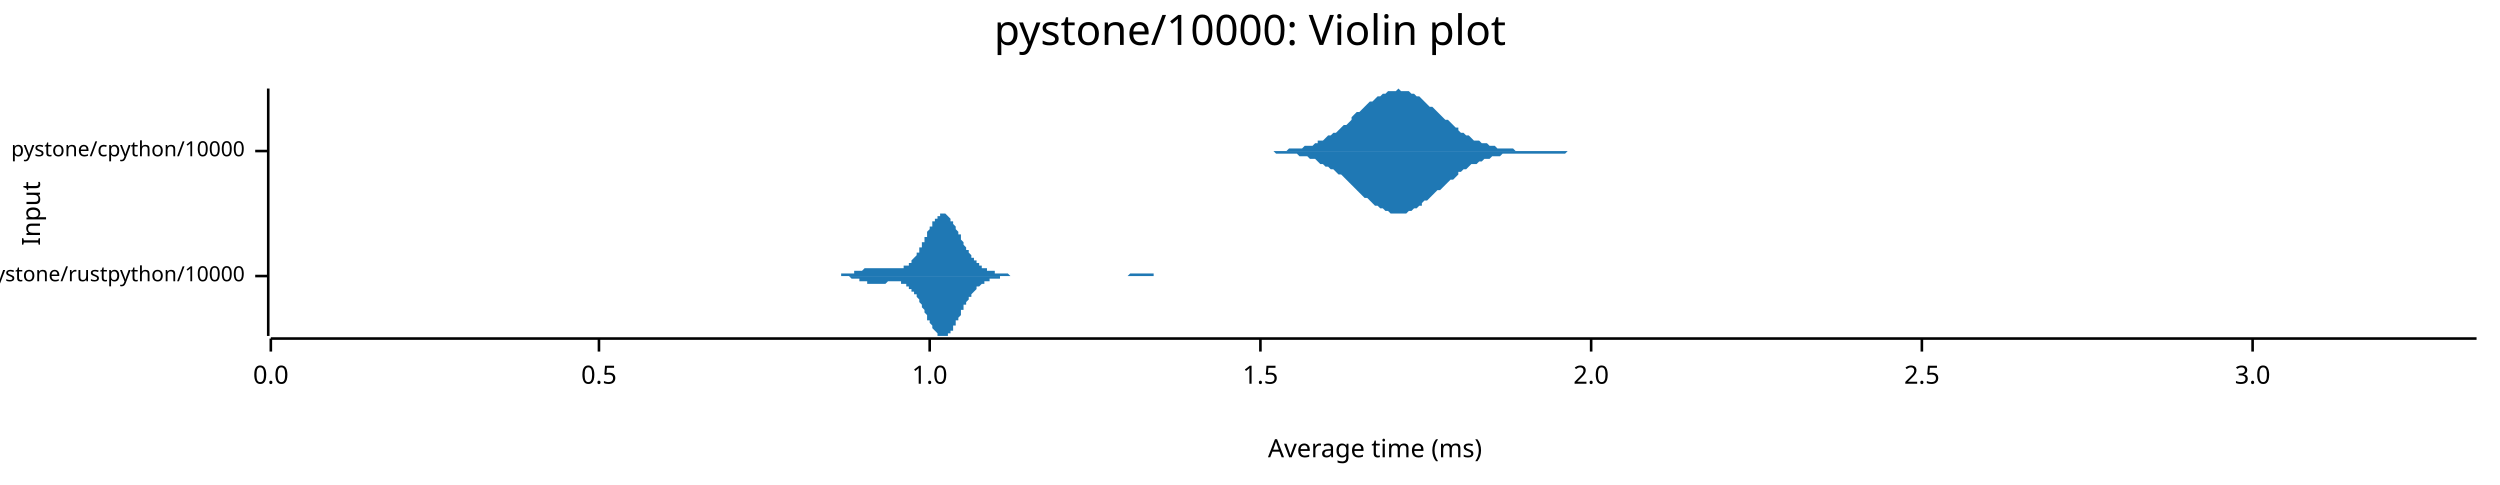
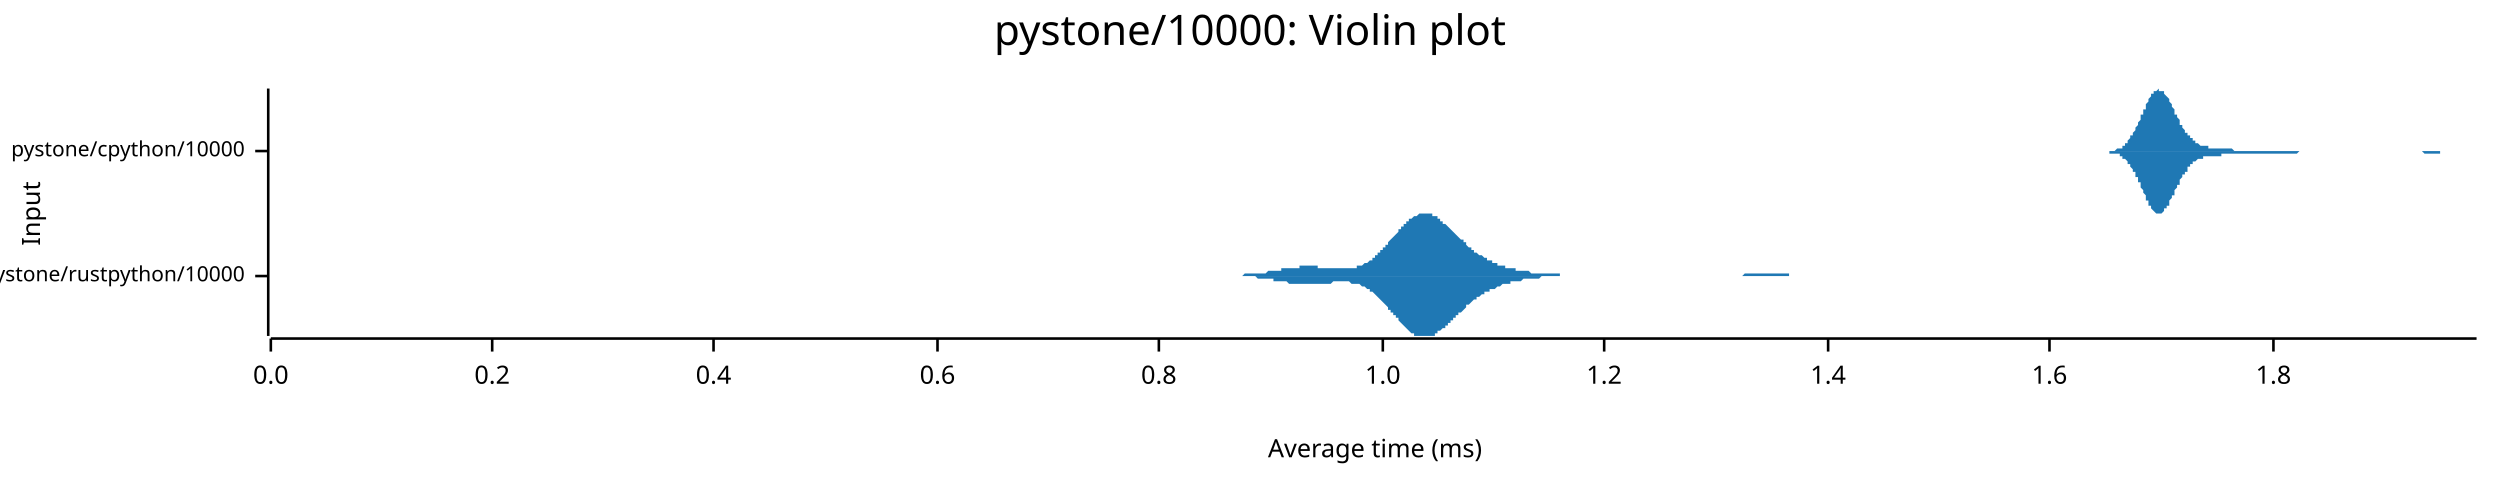
<svg xmlns="http://www.w3.org/2000/svg" width="960" height="186" viewBox="0 0 960 186">
  <text x="480" y="5" dy="0.76em" text-anchor="middle" font-family="sans-serif" font-size="16.129" opacity="1" fill="#000000">
pystone/10000: Violin plot
</text>
  <text x="8" y="82" dy="0.76em" text-anchor="middle" font-family="sans-serif" font-size="9.677" opacity="1" fill="#000000" transform="rotate(270, 8, 82)">
Input
</text>
  <text x="528" y="178" dy="-0.5ex" text-anchor="middle" font-family="sans-serif" font-size="9.677" opacity="1" fill="#000000">
Average time (ms)
</text>
  <polyline fill="none" opacity="1" stroke="#000000" stroke-width="1" points="103,34 103,129 " />
  <text x="94" y="106" dy="0.5ex" text-anchor="end" font-family="sans-serif" font-size="8.065" opacity="1" fill="#000000">
pystone/rustpython/10000
</text>
  <polyline fill="none" opacity="1" stroke="#000000" stroke-width="1" points="98,106 103,106 " />
  <text x="94" y="58" dy="0.5ex" text-anchor="end" font-family="sans-serif" font-size="8.065" opacity="1" fill="#000000">
pystone/cpython/10000
</text>
  <polyline fill="none" opacity="1" stroke="#000000" stroke-width="1" points="98,58 103,58 " />
  <polyline fill="none" opacity="1" stroke="#000000" stroke-width="1" points="104,130 951,130 " />
  <text x="104" y="140" dy="0.76em" text-anchor="middle" font-family="sans-serif" font-size="9.677" opacity="1" fill="#000000">
0.0
</text>
  <polyline fill="none" opacity="1" stroke="#000000" stroke-width="1" points="104,130 104,135 " />
-   <text x="230" y="140" dy="0.76em" text-anchor="middle" font-family="sans-serif" font-size="9.677" opacity="1" fill="#000000">
- 0.5
+   <text x="189" y="140" dy="0.76em" text-anchor="middle" font-family="sans-serif" font-size="9.677" opacity="1" fill="#000000">
+ 0.2
</text>
-   <polyline fill="none" opacity="1" stroke="#000000" stroke-width="1" points="230,130 230,135 " />
-   <text x="357" y="140" dy="0.76em" text-anchor="middle" font-family="sans-serif" font-size="9.677" opacity="1" fill="#000000">
+   <polyline fill="none" opacity="1" stroke="#000000" stroke-width="1" points="189,130 189,135 " />
+   <text x="274" y="140" dy="0.76em" text-anchor="middle" font-family="sans-serif" font-size="9.677" opacity="1" fill="#000000">
+ 0.4
+ </text>
+   <polyline fill="none" opacity="1" stroke="#000000" stroke-width="1" points="274,130 274,135 " />
+   <text x="360" y="140" dy="0.76em" text-anchor="middle" font-family="sans-serif" font-size="9.677" opacity="1" fill="#000000">
+ 0.6
+ </text>
+   <polyline fill="none" opacity="1" stroke="#000000" stroke-width="1" points="360,130 360,135 " />
+   <text x="445" y="140" dy="0.76em" text-anchor="middle" font-family="sans-serif" font-size="9.677" opacity="1" fill="#000000">
+ 0.8
+ </text>
+   <polyline fill="none" opacity="1" stroke="#000000" stroke-width="1" points="445,130 445,135 " />
+   <text x="531" y="140" dy="0.76em" text-anchor="middle" font-family="sans-serif" font-size="9.677" opacity="1" fill="#000000">
1.0
</text>
-   <polyline fill="none" opacity="1" stroke="#000000" stroke-width="1" points="357,130 357,135 " />
-   <text x="484" y="140" dy="0.76em" text-anchor="middle" font-family="sans-serif" font-size="9.677" opacity="1" fill="#000000">
- 1.5
+   <polyline fill="none" opacity="1" stroke="#000000" stroke-width="1" points="531,130 531,135 " />
+   <text x="616" y="140" dy="0.76em" text-anchor="middle" font-family="sans-serif" font-size="9.677" opacity="1" fill="#000000">
+ 1.2
</text>
-   <polyline fill="none" opacity="1" stroke="#000000" stroke-width="1" points="484,130 484,135 " />
-   <text x="611" y="140" dy="0.76em" text-anchor="middle" font-family="sans-serif" font-size="9.677" opacity="1" fill="#000000">
- 2.0
+   <polyline fill="none" opacity="1" stroke="#000000" stroke-width="1" points="616,130 616,135 " />
+   <text x="702" y="140" dy="0.76em" text-anchor="middle" font-family="sans-serif" font-size="9.677" opacity="1" fill="#000000">
+ 1.4
</text>
-   <polyline fill="none" opacity="1" stroke="#000000" stroke-width="1" points="611,130 611,135 " />
-   <text x="738" y="140" dy="0.76em" text-anchor="middle" font-family="sans-serif" font-size="9.677" opacity="1" fill="#000000">
- 2.5
+   <polyline fill="none" opacity="1" stroke="#000000" stroke-width="1" points="702,130 702,135 " />
+   <text x="787" y="140" dy="0.76em" text-anchor="middle" font-family="sans-serif" font-size="9.677" opacity="1" fill="#000000">
+ 1.6
</text>
-   <polyline fill="none" opacity="1" stroke="#000000" stroke-width="1" points="738,130 738,135 " />
-   <text x="865" y="140" dy="0.76em" text-anchor="middle" font-family="sans-serif" font-size="9.677" opacity="1" fill="#000000">
- 3.0
+   <polyline fill="none" opacity="1" stroke="#000000" stroke-width="1" points="787,130 787,135 " />
+   <text x="873" y="140" dy="0.76em" text-anchor="middle" font-family="sans-serif" font-size="9.677" opacity="1" fill="#000000">
+ 1.8
</text>
-   <polyline fill="none" opacity="1" stroke="#000000" stroke-width="1" points="865,130 865,135 " />
-   <polygon opacity="1" fill="#1F78B4" points="317,106 317,106 317,106 318,106 318,106 318,106 318,106 319,106 319,106 319,106 319,106 320,106 320,106 320,106 321,106 321,106 321,106 321,106 322,106 322,106 322,106 322,106 323,106 323,106 323,105 324,105 324,105 324,105 324,105 325,105 325,105 325,105 326,105 326,105 326,105 326,105 327,105 327,105 327,105 327,105 328,105 328,105 328,104 329,104 329,104 329,104 329,104 330,104 330,104 330,104 330,104 331,104 331,104 331,104 332,103 332,103 332,103 332,103 333,103 333,103 333,103 333,103 334,103 334,103 334,103 335,103 335,103 335,103 335,103 336,103 336,103 336,103 336,103 337,103 337,103 337,103 338,103 338,103 338,103 338,103 339,103 339,103 339,103 339,103 340,103 340,103 340,103 341,103 341,103 341,103 341,103 342,103 342,103 342,103 343,103 343,103 343,103 343,103 344,103 344,103 344,103 344,103 345,103 345,103 345,103 346,103 346,103 346,103 346,103 347,103 347,103 347,103 347,102 348,102 348,102 348,102 349,102 349,101 349,101 349,101 350,101 350,100 350,100 350,100 351,99 351,99 351,99 352,98 352,98 352,97 352,97 353,97 353,96 353,96 353,95 354,95 354,94 354,93 355,93 355,92 355,92 355,91 356,91 356,90 356,89 356,89 357,88 357,88 357,87 358,87 358,86 358,86 358,85 359,85 359,84 359,84 360,84 360,83 360,83 360,83 361,83 361,82 361,82 361,82 362,82 362,82 362,82 363,82 363,82 363,82 363,82 364,83 364,83 364,83 364,83 365,84 365,84 365,85 366,85 366,85 366,86 366,86 367,87 367,87 367,88 367,88 368,89 368,89 368,90 369,90 369,91 369,92 369,92 370,93 370,93 370,94 370,94 371,95 371,95 371,96 372,96 372,97 372,97 372,97 373,98 373,98 373,99 373,99 374,99 374,100 374,100 375,100 375,100 375,101 375,101 376,101 376,102 376,102 376,102 377,102 377,102 377,103 378,103 378,103 378,103 378,103 379,103 379,103 379,104 380,104 380,104 380,104 380,104 381,104 381,104 381,104 381,104 382,104 382,105 382,105 383,105 383,105 383,105 383,105 384,105 384,105 384,105 384,105 385,105 385,105 385,105 386,105 386,105 386,105 386,105 387,105 387,105 387,105 387,105 388,106 388,106 388,106 389,106 389,106 389,106 389,106 390,106 390,106 390,106 390,106 391,106 391,106 391,106 392,106 392,106 392,106 392,106 393,106 393,106 393,106 393,106 394,106 394,106 394,106 395,106 395,106 395,106 395,106 396,106 396,106 396,106 397,106 397,106 397,106 397,106 398,106 398,106 398,106 398,106 399,106 399,106 399,106 400,106 400,106 400,106 400,106 401,106 401,106 401,106 401,106 402,106 402,106 402,106 403,106 403,106 403,106 403,106 404,106 404,106 404,106 404,106 405,106 405,106 405,106 406,106 406,106 406,106 406,106 407,106 407,106 407,106 407,106 408,106 408,106 408,106 409,106 409,106 409,106 409,106 410,106 410,106 410,106 410,106 411,106 411,106 411,106 412,106 412,106 412,106 412,106 413,106 413,106 413,106 414,106 414,106 414,106 414,106 415,106 415,106 415,106 415,106 416,106 416,106 416,106 417,106 417,106 417,106 417,106 418,106 418,106 418,106 418,106 419,106 419,106 419,106 420,106 420,106 420,106 420,106 421,106 421,106 421,106 421,106 422,106 422,106 422,106 423,106 423,106 423,106 423,106 424,106 424,106 424,106 424,106 425,106 425,106 425,106 426,106 426,106 426,106 426,106 427,106 427,106 427,106 427,106 428,106 428,106 428,106 429,106 429,106 429,106 429,106 430,106 430,106 430,106 431,106 431,106 431,106 431,106 432,106 432,106 432,106 432,106 433,106 433,106 433,106 434,105 434,105 434,105 434,105 435,105 435,105 435,105 435,105 436,105 436,105 436,105 437,105 437,105 437,105 437,105 438,105 438,105 438,105 438,105 439,105 439,105 439,105 440,105 440,105 440,105 440,105 441,105 441,105 441,105 441,105 442,105 442,105 442,105 443,105 443,106 443,106 443,106 444,106 444,106 444,106 444,106 445,106 445,106 445,106 446,106 446,106 446,106 446,106 447,106 447,106 447,106 447,106 448,106 448,106 448,106 449,106 449,106 449,106 449,106 450,106 450,106 450,106 451,106 451,106 451,106 451,106 452,106 452,106 452,106 452,106 453,106 453,106 453,106 454,106 454,106 317,106 " />
-   <polygon opacity="1" fill="#1F78B4" points="317,106 317,106 317,106 318,106 318,106 318,106 318,106 319,106 319,106 319,106 319,106 320,106 320,106 320,106 321,106 321,106 321,106 321,106 322,106 322,106 322,106 322,106 323,106 323,106 323,106 324,106 324,106 324,106 324,106 325,106 325,106 325,106 326,106 326,106 326,106 326,106 327,107 327,107 327,107 327,107 328,107 328,107 328,107 329,107 329,107 329,107 329,107 330,107 330,108 330,108 330,108 331,108 331,108 331,108 332,108 332,108 332,108 332,108 333,108 333,108 333,109 333,109 334,109 334,109 334,109 335,109 335,109 335,109 335,109 336,109 336,109 336,109 336,109 337,109 337,109 337,109 338,109 338,109 338,109 338,109 339,109 339,109 339,109 339,109 340,109 340,109 340,109 341,108 341,108 341,108 341,108 342,108 342,108 342,108 343,108 343,108 343,108 343,108 344,108 344,108 344,108 344,108 345,108 345,108 345,108 346,108 346,108 346,109 346,109 347,109 347,109 347,109 347,109 348,109 348,109 348,110 349,110 349,110 349,110 349,111 350,111 350,111 350,111 350,112 351,112 351,112 351,113 352,113 352,114 352,114 352,114 353,115 353,115 353,116 353,116 354,117 354,118 354,118 355,119 355,119 355,120 355,120 356,121 356,121 356,122 356,123 357,123 357,124 357,124 358,125 358,125 358,126 358,126 359,127 359,127 359,127 360,128 360,128 360,128 360,129 361,129 361,129 361,129 361,129 362,129 362,129 362,129 363,129 363,129 363,129 363,129 364,129 364,129 364,128 364,128 365,128 365,127 365,127 366,127 366,126 366,126 366,125 367,125 367,124 367,124 367,123 368,123 368,122 368,122 369,121 369,120 369,120 369,119 370,119 370,118 370,118 370,117 371,117 371,116 371,116 372,115 372,115 372,115 372,114 373,114 373,113 373,113 373,113 374,112 374,112 374,112 375,111 375,111 375,111 375,110 376,110 376,110 376,110 376,110 377,109 377,109 377,109 378,109 378,109 378,108 378,108 379,108 379,108 379,108 380,108 380,108 380,108 380,107 381,107 381,107 381,107 381,107 382,107 382,107 382,107 383,107 383,107 383,107 383,107 384,107 384,107 384,106 384,106 385,106 385,106 385,106 386,106 386,106 386,106 386,106 387,106 387,106 387,106 387,106 388,106 388,106 388,106 389,106 389,106 389,106 389,106 390,106 390,106 390,106 390,106 391,106 391,106 391,106 392,106 392,106 392,106 392,106 393,106 393,106 393,106 393,106 394,106 394,106 394,106 395,106 395,106 395,106 395,106 396,106 396,106 396,106 397,106 397,106 397,106 397,106 398,106 398,106 398,106 398,106 399,106 399,106 399,106 400,106 400,106 400,106 400,106 401,106 401,106 401,106 401,106 402,106 402,106 402,106 403,106 403,106 403,106 403,106 404,106 404,106 404,106 404,106 405,106 405,106 405,106 406,106 406,106 406,106 406,106 407,106 407,106 407,106 407,106 408,106 408,106 408,106 409,106 409,106 409,106 409,106 410,106 410,106 410,106 410,106 411,106 411,106 411,106 412,106 412,106 412,106 412,106 413,106 413,106 413,106 414,106 414,106 414,106 414,106 415,106 415,106 415,106 415,106 416,106 416,106 416,106 417,106 417,106 417,106 417,106 418,106 418,106 418,106 418,106 419,106 419,106 419,106 420,106 420,106 420,106 420,106 421,106 421,106 421,106 421,106 422,106 422,106 422,106 423,106 423,106 423,106 423,106 424,106 424,106 424,106 424,106 425,106 425,106 425,106 426,106 426,106 426,106 426,106 427,106 427,106 427,106 427,106 428,106 428,106 428,106 429,106 429,106 429,106 429,106 430,106 430,106 430,106 431,106 431,106 431,106 431,106 432,106 432,106 432,106 432,106 433,106 433,106 433,106 434,106 434,106 434,106 434,106 435,106 435,106 435,106 435,106 436,106 436,106 436,106 437,106 437,106 437,106 437,106 438,106 438,106 438,106 438,106 439,106 439,106 439,106 440,106 440,106 440,106 440,106 441,106 441,106 441,106 441,106 442,106 442,106 442,106 443,106 443,106 443,106 443,106 444,106 444,106 444,106 444,106 445,106 445,106 445,106 446,106 446,106 446,106 446,106 447,106 447,106 447,106 447,106 448,106 448,106 448,106 449,106 449,106 449,106 449,106 450,106 450,106 450,106 451,106 451,106 451,106 451,106 452,106 452,106 452,106 452,106 453,106 453,106 453,106 454,106 454,106 317,106 " />
-   <polygon opacity="1" fill="#1F78B4" points="486,58 487,58 488,58 489,58 490,58 491,58 492,58 492,58 493,58 494,58 495,57 496,57 497,57 498,57 499,57 500,57 501,56 502,56 503,56 504,56 505,55 506,55 506,54 507,54 508,54 509,53 510,52 511,52 512,51 513,51 514,50 515,49 516,48 517,48 518,47 519,46 519,45 520,44 521,43 522,43 523,42 524,41 525,40 526,39 527,39 528,38 529,37 530,37 531,36 532,36 533,35 533,35 534,35 535,35 536,35 537,34 538,35 539,35 540,35 541,35 542,36 543,36 544,37 545,37 546,38 546,38 547,39 548,40 549,41 550,41 551,42 552,43 553,44 554,45 555,46 556,46 557,47 558,48 559,49 560,49 560,50 561,51 562,51 563,52 564,52 565,53 566,54 567,54 568,54 569,55 570,55 571,55 572,56 573,56 573,56 574,56 575,57 576,57 577,57 578,57 579,57 580,57 581,57 582,58 583,58 584,58 585,58 586,58 587,58 587,58 588,58 589,58 590,58 591,58 592,58 593,58 594,58 595,58 596,58 597,58 598,58 599,58 600,58 600,58 601,58 602,58 603,58 604,58 605,58 606,58 607,58 608,58 609,58 610,58 611,58 612,58 613,58 614,58 614,58 615,58 616,58 617,58 618,58 619,58 620,58 621,58 622,58 623,58 624,58 625,58 626,58 627,58 627,58 628,58 629,58 630,58 631,58 632,58 633,58 634,58 635,58 636,58 637,58 638,58 639,58 640,58 641,58 641,58 642,58 643,58 644,58 645,58 646,58 647,58 648,58 649,58 650,58 651,58 652,58 653,58 654,58 654,58 655,58 656,58 657,58 658,58 659,58 660,58 661,58 662,58 663,58 664,58 665,58 666,58 667,58 668,58 668,58 669,58 670,58 671,58 672,58 673,58 674,58 675,58 676,58 677,58 678,58 679,58 680,58 681,58 681,58 682,58 683,58 684,58 685,58 686,58 687,58 688,58 689,58 690,58 691,58 692,58 693,58 694,58 694,58 695,58 696,58 697,58 698,58 699,58 700,58 701,58 702,58 703,58 704,58 705,58 706,58 707,58 708,58 708,58 709,58 710,58 711,58 712,58 713,58 714,58 715,58 716,58 717,58 718,58 719,58 720,58 721,58 721,58 722,58 723,58 724,58 725,58 726,58 727,58 728,58 729,58 730,58 731,58 732,58 733,58 734,58 735,58 735,58 736,58 737,58 738,58 739,58 740,58 741,58 742,58 743,58 744,58 745,58 746,58 747,58 748,58 748,58 749,58 750,58 751,58 752,58 753,58 754,58 755,58 756,58 757,58 758,58 759,58 760,58 761,58 762,58 762,58 763,58 764,58 765,58 766,58 767,58 768,58 769,58 770,58 771,58 772,58 773,58 774,58 775,58 775,58 776,58 777,58 778,58 779,58 780,58 781,58 782,58 783,58 784,58 785,58 786,58 787,58 788,58 789,58 789,58 790,58 791,58 792,58 793,58 794,58 795,58 796,58 797,58 798,58 799,58 800,58 801,58 802,58 802,58 803,58 804,58 805,58 806,58 807,58 808,58 809,58 810,58 811,58 812,58 813,58 814,58 815,58 816,58 816,58 817,58 818,58 819,58 820,58 821,58 822,58 823,58 824,58 825,58 826,58 827,58 828,58 829,58 829,58 830,58 831,58 832,58 833,58 834,58 835,58 836,58 837,58 838,58 839,58 840,58 841,58 842,58 843,58 843,58 844,58 845,58 846,58 847,58 848,58 849,58 850,58 851,58 852,58 853,58 854,58 855,58 856,58 856,58 857,58 858,58 859,58 860,58 861,58 862,58 863,58 864,58 865,58 866,58 867,58 868,58 869,58 870,58 870,58 871,58 872,58 873,58 874,58 875,58 876,58 877,58 878,58 879,58 880,58 881,58 882,58 883,58 883,58 884,58 885,58 886,58 887,58 888,58 889,58 890,58 891,58 892,58 893,58 894,58 895,58 896,58 897,58 897,58 898,58 899,58 900,58 901,58 902,58 903,58 904,58 905,58 906,58 907,58 908,58 909,58 910,58 910,58 911,58 912,58 913,58 914,58 915,58 916,58 917,58 918,58 919,58 920,58 921,58 922,58 923,58 924,58 924,58 925,58 926,58 927,58 928,58 929,58 930,58 931,58 932,58 933,58 934,58 935,58 936,58 937,58 937,58 938,58 939,58 940,58 941,58 942,58 943,58 944,58 945,58 946,58 947,58 948,58 949,58 950,58 951,58 951,58 486,58 " />
-   <polygon opacity="1" fill="#1F78B4" points="486,58 487,58 488,58 489,58 490,59 491,59 492,59 492,59 493,59 494,59 495,59 496,59 497,59 498,59 499,60 500,60 501,60 502,60 503,61 504,61 505,61 506,62 506,62 507,63 508,63 509,64 510,64 511,65 512,65 513,66 514,67 515,67 516,68 517,69 518,70 519,71 519,71 520,72 521,73 522,74 523,75 524,76 525,76 526,77 527,78 528,79 529,79 530,80 531,80 532,81 533,81 533,81 534,82 535,82 536,82 537,82 538,82 539,82 540,82 541,81 542,81 543,80 544,80 545,79 546,79 546,78 547,77 548,77 549,76 550,75 551,74 552,73 553,73 554,72 555,71 556,70 557,69 558,69 559,68 560,67 560,66 561,66 562,65 563,65 564,64 565,63 566,63 567,63 568,62 569,62 570,61 571,61 572,61 573,60 573,60 574,60 575,60 576,60 577,59 578,59 579,59 580,59 581,59 582,59 583,59 584,59 585,59 586,59 587,59 587,59 588,59 589,59 590,59 591,59 592,59 593,59 594,59 595,59 596,59 597,59 598,59 599,59 600,59 600,59 601,59 602,58 603,58 604,58 605,58 606,58 607,58 608,58 609,58 610,58 611,58 612,58 613,58 614,58 614,58 615,58 616,58 617,58 618,58 619,58 620,58 621,58 622,58 623,58 624,58 625,58 626,58 627,58 627,58 628,58 629,58 630,58 631,58 632,58 633,58 634,58 635,58 636,58 637,58 638,58 639,58 640,58 641,58 641,58 642,58 643,58 644,58 645,58 646,58 647,58 648,58 649,58 650,58 651,58 652,58 653,58 654,58 654,58 655,58 656,58 657,58 658,58 659,58 660,58 661,58 662,58 663,58 664,58 665,58 666,58 667,58 668,58 668,58 669,58 670,58 671,58 672,58 673,58 674,58 675,58 676,58 677,58 678,58 679,58 680,58 681,58 681,58 682,58 683,58 684,58 685,58 686,58 687,58 688,58 689,58 690,58 691,58 692,58 693,58 694,58 694,58 695,58 696,58 697,58 698,58 699,58 700,58 701,58 702,58 703,58 704,58 705,58 706,58 707,58 708,58 708,58 709,58 710,58 711,58 712,58 713,58 714,58 715,58 716,58 717,58 718,58 719,58 720,58 721,58 721,58 722,58 723,58 724,58 725,58 726,58 727,58 728,58 729,58 730,58 731,58 732,58 733,58 734,58 735,58 735,58 736,58 737,58 738,58 739,58 740,58 741,58 742,58 743,58 744,58 745,58 746,58 747,58 748,58 748,58 749,58 750,58 751,58 752,58 753,58 754,58 755,58 756,58 757,58 758,58 759,58 760,58 761,58 762,58 762,58 763,58 764,58 765,58 766,58 767,58 768,58 769,58 770,58 771,58 772,58 773,58 774,58 775,58 775,58 776,58 777,58 778,58 779,58 780,58 781,58 782,58 783,58 784,58 785,58 786,58 787,58 788,58 789,58 789,58 790,58 791,58 792,58 793,58 794,58 795,58 796,58 797,58 798,58 799,58 800,58 801,58 802,58 802,58 803,58 804,58 805,58 806,58 807,58 808,58 809,58 810,58 811,58 812,58 813,58 814,58 815,58 816,58 816,58 817,58 818,58 819,58 820,58 821,58 822,58 823,58 824,58 825,58 826,58 827,58 828,58 829,58 829,58 830,58 831,58 832,58 833,58 834,58 835,58 836,58 837,58 838,58 839,58 840,58 841,58 842,58 843,58 843,58 844,58 845,58 846,58 847,58 848,58 849,58 850,58 851,58 852,58 853,58 854,58 855,58 856,58 856,58 857,58 858,58 859,58 860,58 861,58 862,58 863,58 864,58 865,58 866,58 867,58 868,58 869,58 870,58 870,58 871,58 872,58 873,58 874,58 875,58 876,58 877,58 878,58 879,58 880,58 881,58 882,58 883,58 883,58 884,58 885,58 886,58 887,58 888,58 889,58 890,58 891,58 892,58 893,58 894,58 895,58 896,58 897,58 897,58 898,58 899,58 900,58 901,58 902,58 903,58 904,58 905,58 906,58 907,58 908,58 909,58 910,58 910,58 911,58 912,58 913,58 914,58 915,58 916,58 917,58 918,58 919,58 920,58 921,58 922,58 923,58 924,58 924,58 925,58 926,58 927,58 928,58 929,58 930,58 931,58 932,58 933,58 934,58 935,58 936,58 937,58 937,58 938,58 939,58 940,58 941,58 942,58 943,58 944,58 945,58 946,58 947,58 948,58 949,58 950,58 951,58 951,58 486,58 " />
+   <polyline fill="none" opacity="1" stroke="#000000" stroke-width="1" points="873,130 873,135 " />
+   <polygon opacity="1" fill="#1F78B4" points="467,106 468,106 468,106 469,106 469,106 469,106 470,106 470,106 471,106 471,106 472,106 472,106 473,106 473,106 474,106 474,106 475,106 475,106 476,106 476,106 477,106 477,106 478,105 478,105 479,105 479,105 480,105 480,105 481,105 481,105 481,105 482,105 482,105 483,105 483,105 484,105 484,105 485,105 485,105 486,105 486,105 487,104 487,104 488,104 488,104 489,104 489,104 490,104 490,104 491,104 491,104 492,104 492,103 492,103 493,103 493,103 494,103 494,103 495,103 495,103 496,103 496,103 497,103 497,103 498,103 498,103 499,103 499,102 500,102 500,102 501,102 501,102 502,102 502,102 503,102 503,102 504,102 504,102 504,102 505,102 505,102 506,102 506,103 507,103 507,103 508,103 508,103 509,103 509,103 510,103 510,103 511,103 511,103 512,103 512,103 513,103 513,103 514,103 514,103 515,103 515,103 516,103 516,103 516,103 517,103 517,103 518,103 518,103 519,103 519,103 520,103 520,103 521,103 521,102 522,102 522,102 523,102 523,102 524,101 524,101 525,101 525,101 526,100 526,100 527,100 527,99 528,99 528,98 528,98 529,98 529,97 530,97 530,96 531,96 531,95 532,95 532,94 533,94 533,93 534,92 534,92 535,91 535,91 536,90 536,90 537,89 537,88 538,88 538,87 539,87 539,86 540,86 540,85 540,85 541,85 541,84 542,84 542,84 543,83 543,83 544,83 544,83 545,82 545,82 546,82 546,82 547,82 547,82 548,82 548,82 549,82 549,82 550,82 550,83 551,83 551,83 552,83 552,84 552,84 553,84 553,85 554,85 554,86 555,86 555,86 556,87 556,87 557,88 557,88 558,89 558,89 559,90 559,90 560,91 560,91 561,92 561,92 562,92 562,93 563,93 563,94 563,94 564,95 564,95 565,95 565,96 566,96 566,97 567,97 567,97 568,98 568,98 569,98 569,98 570,99 570,99 571,99 571,100 572,100 572,100 573,100 573,101 574,101 574,101 575,101 575,101 575,102 576,102 576,102 577,102 577,102 578,102 578,103 579,103 579,103 580,103 580,103 581,103 581,103 582,103 582,104 583,104 583,104 584,104 584,104 585,104 585,104 586,104 586,104 587,104 587,104 587,104 588,105 588,105 589,105 589,105 590,105 590,105 591,105 591,105 592,105 592,105 593,105 593,105 594,105 594,105 595,105 595,105 596,105 596,105 597,105 597,105 598,105 598,105 599,105 599,106 599,106 600,106 600,106 601,106 601,106 602,106 602,106 603,106 603,106 604,106 604,106 605,106 605,106 606,106 606,106 607,106 607,106 608,106 608,106 609,106 609,106 610,106 610,106 611,106 611,106 611,106 612,106 612,106 613,106 613,106 614,106 614,106 615,106 615,106 616,106 616,106 617,106 617,106 618,106 618,106 619,106 619,106 620,106 620,106 621,106 621,106 622,106 622,106 623,106 623,106 623,106 624,106 624,106 625,106 625,106 626,106 626,106 627,106 627,106 628,106 628,106 629,106 629,106 630,106 630,106 631,106 631,106 632,106 632,106 633,106 633,106 634,106 634,106 635,106 635,106 635,106 636,106 636,106 637,106 637,106 638,106 638,106 639,106 639,106 640,106 640,106 641,106 641,106 642,106 642,106 643,106 643,106 644,106 644,106 645,106 645,106 646,106 646,106 646,106 647,106 647,106 648,106 648,106 649,106 649,106 650,106 650,106 651,106 651,106 652,106 652,106 653,106 653,106 654,106 654,106 655,106 655,106 656,106 656,106 657,106 657,106 658,106 658,106 658,106 659,106 659,106 660,106 660,106 661,106 661,106 662,106 662,106 663,106 663,106 664,106 664,106 665,106 665,106 666,106 666,106 667,106 667,106 668,106 668,106 669,106 669,106 670,105 670,105 670,105 671,105 671,105 672,105 672,105 673,105 673,105 674,105 674,105 675,105 675,105 676,105 676,105 677,105 677,105 678,105 678,105 679,105 679,105 680,105 680,105 681,105 681,105 682,105 682,105 682,105 683,105 683,105 684,105 684,105 685,105 685,105 686,105 686,105 687,105 687,106 688,106 688,106 689,106 689,106 690,106 690,106 691,106 691,106 692,106 692,106 693,106 693,106 694,106 694,106 694,106 695,106 695,106 696,106 696,106 697,106 697,106 698,106 698,106 699,106 699,106 700,106 700,106 701,106 701,106 702,106 702,106 703,106 703,106 704,106 704,106 705,106 705,106 706,106 706,106 706,106 706,106 467,106 " />
+   <polygon opacity="1" fill="#1F78B4" points="467,106 468,106 468,106 469,106 469,106 469,106 470,106 470,106 471,106 471,106 472,106 472,106 473,106 473,106 474,106 474,106 475,106 475,106 476,106 476,106 477,106 477,106 478,106 478,106 479,106 479,106 480,106 480,106 481,106 481,106 481,106 482,106 482,106 483,107 483,107 484,107 484,107 485,107 485,107 486,107 486,107 487,107 487,107 488,107 488,107 489,107 489,108 490,108 490,108 491,108 491,108 492,108 492,108 492,108 493,108 493,108 494,108 494,108 495,109 495,109 496,109 496,109 497,109 497,109 498,109 498,109 499,109 499,109 500,109 500,109 501,109 501,109 502,109 502,109 503,109 503,109 504,109 504,109 504,109 505,109 505,109 506,109 506,109 507,109 507,109 508,109 508,109 509,109 509,109 510,109 510,109 511,109 511,109 512,108 512,108 513,108 513,108 514,108 514,108 515,108 515,108 516,108 516,108 516,108 517,108 517,108 518,108 518,108 519,109 519,109 520,109 520,109 521,109 521,109 522,109 522,109 523,110 523,110 524,110 524,110 525,111 525,111 526,111 526,112 527,112 527,112 528,113 528,113 528,113 529,114 529,114 530,115 530,115 531,116 531,116 532,117 532,117 533,118 533,119 534,119 534,120 535,120 535,121 536,121 536,122 537,122 537,123 538,124 538,124 539,125 539,125 540,126 540,126 540,126 541,127 541,127 542,128 542,128 543,128 543,129 544,129 544,129 545,129 545,129 546,129 546,129 547,129 547,129 548,129 548,129 549,129 549,129 550,129 550,129 551,129 551,128 552,128 552,128 552,127 553,127 553,127 554,126 554,126 555,126 555,125 556,125 556,124 557,124 557,123 558,123 558,122 559,122 559,121 560,121 560,120 561,120 561,120 562,119 562,119 563,118 563,118 563,117 564,117 564,117 565,116 565,116 566,115 566,115 567,115 567,114 568,114 568,114 569,113 569,113 570,113 570,112 571,112 571,112 572,112 572,111 573,111 573,111 574,111 574,111 575,110 575,110 575,110 576,110 576,110 577,109 577,109 578,109 578,109 579,109 579,109 580,109 580,108 581,108 581,108 582,108 582,108 583,108 583,108 584,108 584,108 585,107 585,107 586,107 586,107 587,107 587,107 587,107 588,107 588,107 589,107 589,107 590,107 590,107 591,107 591,107 592,106 592,106 593,106 593,106 594,106 594,106 595,106 595,106 596,106 596,106 597,106 597,106 598,106 598,106 599,106 599,106 599,106 600,106 600,106 601,106 601,106 602,106 602,106 603,106 603,106 604,106 604,106 605,106 605,106 606,106 606,106 607,106 607,106 608,106 608,106 609,106 609,106 610,106 610,106 611,106 611,106 611,106 612,106 612,106 613,106 613,106 614,106 614,106 615,106 615,106 616,106 616,106 617,106 617,106 618,106 618,106 619,106 619,106 620,106 620,106 621,106 621,106 622,106 622,106 623,106 623,106 623,106 624,106 624,106 625,106 625,106 626,106 626,106 627,106 627,106 628,106 628,106 629,106 629,106 630,106 630,106 631,106 631,106 632,106 632,106 633,106 633,106 634,106 634,106 635,106 635,106 635,106 636,106 636,106 637,106 637,106 638,106 638,106 639,106 639,106 640,106 640,106 641,106 641,106 642,106 642,106 643,106 643,106 644,106 644,106 645,106 645,106 646,106 646,106 646,106 647,106 647,106 648,106 648,106 649,106 649,106 650,106 650,106 651,106 651,106 652,106 652,106 653,106 653,106 654,106 654,106 655,106 655,106 656,106 656,106 657,106 657,106 658,106 658,106 658,106 659,106 659,106 660,106 660,106 661,106 661,106 662,106 662,106 663,106 663,106 664,106 664,106 665,106 665,106 666,106 666,106 667,106 667,106 668,106 668,106 669,106 669,106 670,106 670,106 670,106 671,106 671,106 672,106 672,106 673,106 673,106 674,106 674,106 675,106 675,106 676,106 676,106 677,106 677,106 678,106 678,106 679,106 679,106 680,106 680,106 681,106 681,106 682,106 682,106 682,106 683,106 683,106 684,106 684,106 685,106 685,106 686,106 686,106 687,106 687,106 688,106 688,106 689,106 689,106 690,106 690,106 691,106 691,106 692,106 692,106 693,106 693,106 694,106 694,106 694,106 695,106 695,106 696,106 696,106 697,106 697,106 698,106 698,106 699,106 699,106 700,106 700,106 701,106 701,106 702,106 702,106 703,106 703,106 704,106 704,106 705,106 705,106 706,106 706,106 706,106 706,106 467,106 " />
+   <polygon opacity="1" fill="#1F78B4" points="806,58 806,58 806,58 807,58 807,58 807,58 808,58 808,58 808,58 809,58 809,58 809,58 809,58 810,58 810,58 810,58 811,58 811,58 811,58 811,58 812,58 812,58 812,58 813,57 813,57 813,57 813,57 814,57 814,57 814,57 815,57 815,56 815,56 815,56 816,56 816,55 816,55 817,55 817,54 817,54 817,54 818,53 818,53 818,52 819,52 819,51 819,51 820,50 820,50 820,49 820,49 821,48 821,47 821,47 822,46 822,46 822,45 822,44 823,44 823,43 823,42 824,42 824,41 824,40 824,40 825,39 825,39 825,38 826,37 826,37 826,37 826,36 827,36 827,35 827,35 828,35 828,35 828,35 828,35 829,34 829,35 829,35 830,35 830,35 830,35 831,35 831,35 831,36 831,36 832,37 832,37 832,37 833,38 833,38 833,39 833,39 834,40 834,41 834,41 835,42 835,42 835,43 835,44 836,44 836,45 836,45 837,46 837,47 837,47 837,48 838,48 838,49 838,49 839,50 839,50 839,51 840,51 840,51 840,52 840,52 841,52 841,53 841,53 842,53 842,54 842,54 842,54 843,54 843,55 843,55 844,55 844,55 844,55 844,55 845,56 845,56 845,56 846,56 846,56 846,56 846,56 847,56 847,56 847,56 848,56 848,57 848,57 848,57 849,57 849,57 849,57 850,57 850,57 850,57 851,57 851,57 851,57 851,57 852,57 852,57 852,57 853,57 853,57 853,57 853,57 854,57 854,57 854,57 855,57 855,57 855,57 855,57 856,57 856,57 856,57 857,57 857,57 857,57 857,57 858,58 858,58 858,58 859,58 859,58 859,58 860,58 860,58 860,58 860,58 861,58 861,58 861,58 862,58 862,58 862,58 862,58 863,58 863,58 863,58 864,58 864,58 864,58 864,58 865,58 865,58 865,58 866,58 866,58 866,58 866,58 867,58 867,58 867,58 868,58 868,58 868,58 868,58 869,58 869,58 869,58 870,58 870,58 870,58 871,58 871,58 871,58 871,58 872,58 872,58 872,58 873,58 873,58 873,58 873,58 874,58 874,58 874,58 875,58 875,58 875,58 875,58 876,58 876,58 876,58 877,58 877,58 877,58 877,58 878,58 878,58 878,58 879,58 879,58 879,58 880,58 880,58 880,58 880,58 881,58 881,58 881,58 882,58 882,58 882,58 882,58 883,58 883,58 883,58 884,58 884,58 884,58 884,58 885,58 885,58 885,58 886,58 886,58 886,58 886,58 887,58 887,58 887,58 888,58 888,58 888,58 888,58 889,58 889,58 889,58 890,58 890,58 890,58 891,58 891,58 891,58 891,58 892,58 892,58 892,58 893,58 893,58 893,58 893,58 894,58 894,58 894,58 895,58 895,58 895,58 895,58 896,58 896,58 896,58 897,58 897,58 897,58 897,58 898,58 898,58 898,58 899,58 899,58 899,58 899,58 900,58 900,58 900,58 901,58 901,58 901,58 902,58 902,58 902,58 902,58 903,58 903,58 903,58 904,58 904,58 904,58 904,58 905,58 905,58 905,58 906,58 906,58 906,58 906,58 907,58 907,58 907,58 908,58 908,58 908,58 908,58 909,58 909,58 909,58 910,58 910,58 910,58 911,58 911,58 911,58 911,58 912,58 912,58 912,58 913,58 913,58 913,58 913,58 914,58 914,58 914,58 915,58 915,58 915,58 915,58 916,58 916,58 916,58 917,58 917,58 917,58 917,58 918,58 918,58 918,58 919,58 919,58 919,58 919,58 920,58 920,58 920,58 921,58 921,58 921,58 922,58 922,58 922,58 922,58 923,58 923,58 923,58 924,58 924,58 924,58 924,58 925,58 925,58 925,58 926,58 926,58 926,58 926,58 927,58 927,58 927,58 928,58 928,58 928,58 928,58 929,58 929,58 929,58 930,58 930,58 930,58 931,58 931,58 931,58 931,58 932,58 932,58 932,58 933,58 933,58 933,58 933,58 934,58 934,58 934,58 935,58 935,58 935,58 935,58 936,58 936,58 936,58 937,58 937,58 937,58 937,58 938,58 938,58 938,58 939,58 939,58 939,58 939,58 940,58 940,58 940,58 941,58 941,58 941,58 942,58 942,58 942,58 942,58 943,58 943,58 943,58 944,58 944,58 944,58 944,58 945,58 945,58 945,58 946,58 946,58 946,58 946,58 947,58 947,58 947,58 948,58 948,58 948,58 948,58 949,58 949,58 949,58 950,58 950,58 950,58 951,58 951,58 806,58 " />
+   <polygon opacity="1" fill="#1F78B4" points="806,58 806,58 806,58 807,58 807,58 807,58 808,58 808,58 808,58 809,58 809,58 809,58 809,58 810,58 810,58 810,59 811,59 811,59 811,59 811,59 812,59 812,59 812,59 813,59 813,59 813,59 813,59 814,59 814,60 814,60 815,60 815,60 815,60 815,61 816,61 816,61 816,61 817,62 817,62 817,62 817,63 818,63 818,64 818,64 819,65 819,65 819,66 820,66 820,67 820,67 820,68 821,68 821,69 821,70 822,70 822,71 822,72 822,72 823,73 823,74 823,74 824,75 824,76 824,76 824,77 825,77 825,78 825,79 826,79 826,79 826,80 826,80 827,81 827,81 827,81 828,82 828,82 828,82 828,82 829,82 829,82 829,82 830,82 830,82 830,82 831,81 831,81 831,81 831,80 832,80 832,80 832,79 833,79 833,78 833,78 833,77 834,76 834,76 834,75 835,75 835,74 835,73 835,73 836,72 836,72 836,71 837,71 837,70 837,69 837,69 838,68 838,68 838,67 839,67 839,66 839,66 840,66 840,65 840,65 840,64 841,64 841,64 841,63 842,63 842,63 842,63 842,62 843,62 843,62 843,62 844,61 844,61 844,61 844,61 845,61 845,61 845,61 846,61 846,60 846,60 846,60 847,60 847,60 847,60 848,60 848,60 848,60 848,60 849,60 849,60 849,60 850,60 850,60 850,60 851,60 851,60 851,60 851,60 852,60 852,60 852,60 853,60 853,59 853,59 853,59 854,59 854,59 854,59 855,59 855,59 855,59 855,59 856,59 856,59 856,59 857,59 857,59 857,59 857,59 858,59 858,59 858,59 859,59 859,59 859,59 860,59 860,59 860,59 860,59 861,59 861,59 861,59 862,59 862,59 862,59 862,59 863,59 863,59 863,59 864,59 864,59 864,59 864,59 865,59 865,59 865,59 866,59 866,59 866,59 866,59 867,59 867,59 867,59 868,59 868,59 868,59 868,59 869,59 869,59 869,59 870,59 870,59 870,59 871,59 871,59 871,59 871,59 872,59 872,59 872,59 873,59 873,59 873,59 873,59 874,59 874,59 874,59 875,59 875,59 875,59 875,59 876,59 876,59 876,59 877,59 877,59 877,59 877,59 878,59 878,59 878,59 879,59 879,59 879,59 880,59 880,59 880,59 880,59 881,59 881,59 881,59 882,59 882,59 882,59 882,59 883,58 883,58 883,58 884,58 884,58 884,58 884,58 885,58 885,58 885,58 886,58 886,58 886,58 886,58 887,58 887,58 887,58 888,58 888,58 888,58 888,58 889,58 889,58 889,58 890,58 890,58 890,58 891,58 891,58 891,58 891,58 892,58 892,58 892,58 893,58 893,58 893,58 893,58 894,58 894,58 894,58 895,58 895,58 895,58 895,58 896,58 896,58 896,58 897,58 897,58 897,58 897,58 898,58 898,58 898,58 899,58 899,58 899,58 899,58 900,58 900,58 900,58 901,58 901,58 901,58 902,58 902,58 902,58 902,58 903,58 903,58 903,58 904,58 904,58 904,58 904,58 905,58 905,58 905,58 906,58 906,58 906,58 906,58 907,58 907,58 907,58 908,58 908,58 908,58 908,58 909,58 909,58 909,58 910,58 910,58 910,58 911,58 911,58 911,58 911,58 912,58 912,58 912,58 913,58 913,58 913,58 913,58 914,58 914,58 914,58 915,58 915,58 915,58 915,58 916,58 916,58 916,58 917,58 917,58 917,58 917,58 918,58 918,58 918,58 919,58 919,58 919,58 919,58 920,58 920,58 920,58 921,58 921,58 921,58 922,58 922,58 922,58 922,58 923,58 923,58 923,58 924,58 924,58 924,58 924,58 925,58 925,58 925,58 926,58 926,58 926,58 926,58 927,58 927,58 927,58 928,58 928,58 928,58 928,58 929,58 929,58 929,58 930,58 930,58 930,58 931,59 931,59 931,59 931,59 932,59 932,59 932,59 933,59 933,59 933,59 933,59 934,59 934,59 934,59 935,59 935,59 935,59 935,59 936,59 936,59 936,59 937,59 937,59 937,58 937,58 938,58 938,58 938,58 939,58 939,58 939,58 939,58 940,58 940,58 940,58 941,58 941,58 941,58 942,58 942,58 942,58 942,58 943,58 943,58 943,58 944,58 944,58 944,58 944,58 945,58 945,58 945,58 946,58 946,58 946,58 946,58 947,58 947,58 947,58 948,58 948,58 948,58 948,58 949,58 949,58 949,58 950,58 950,58 950,58 951,58 951,58 806,58 " />
</svg>
